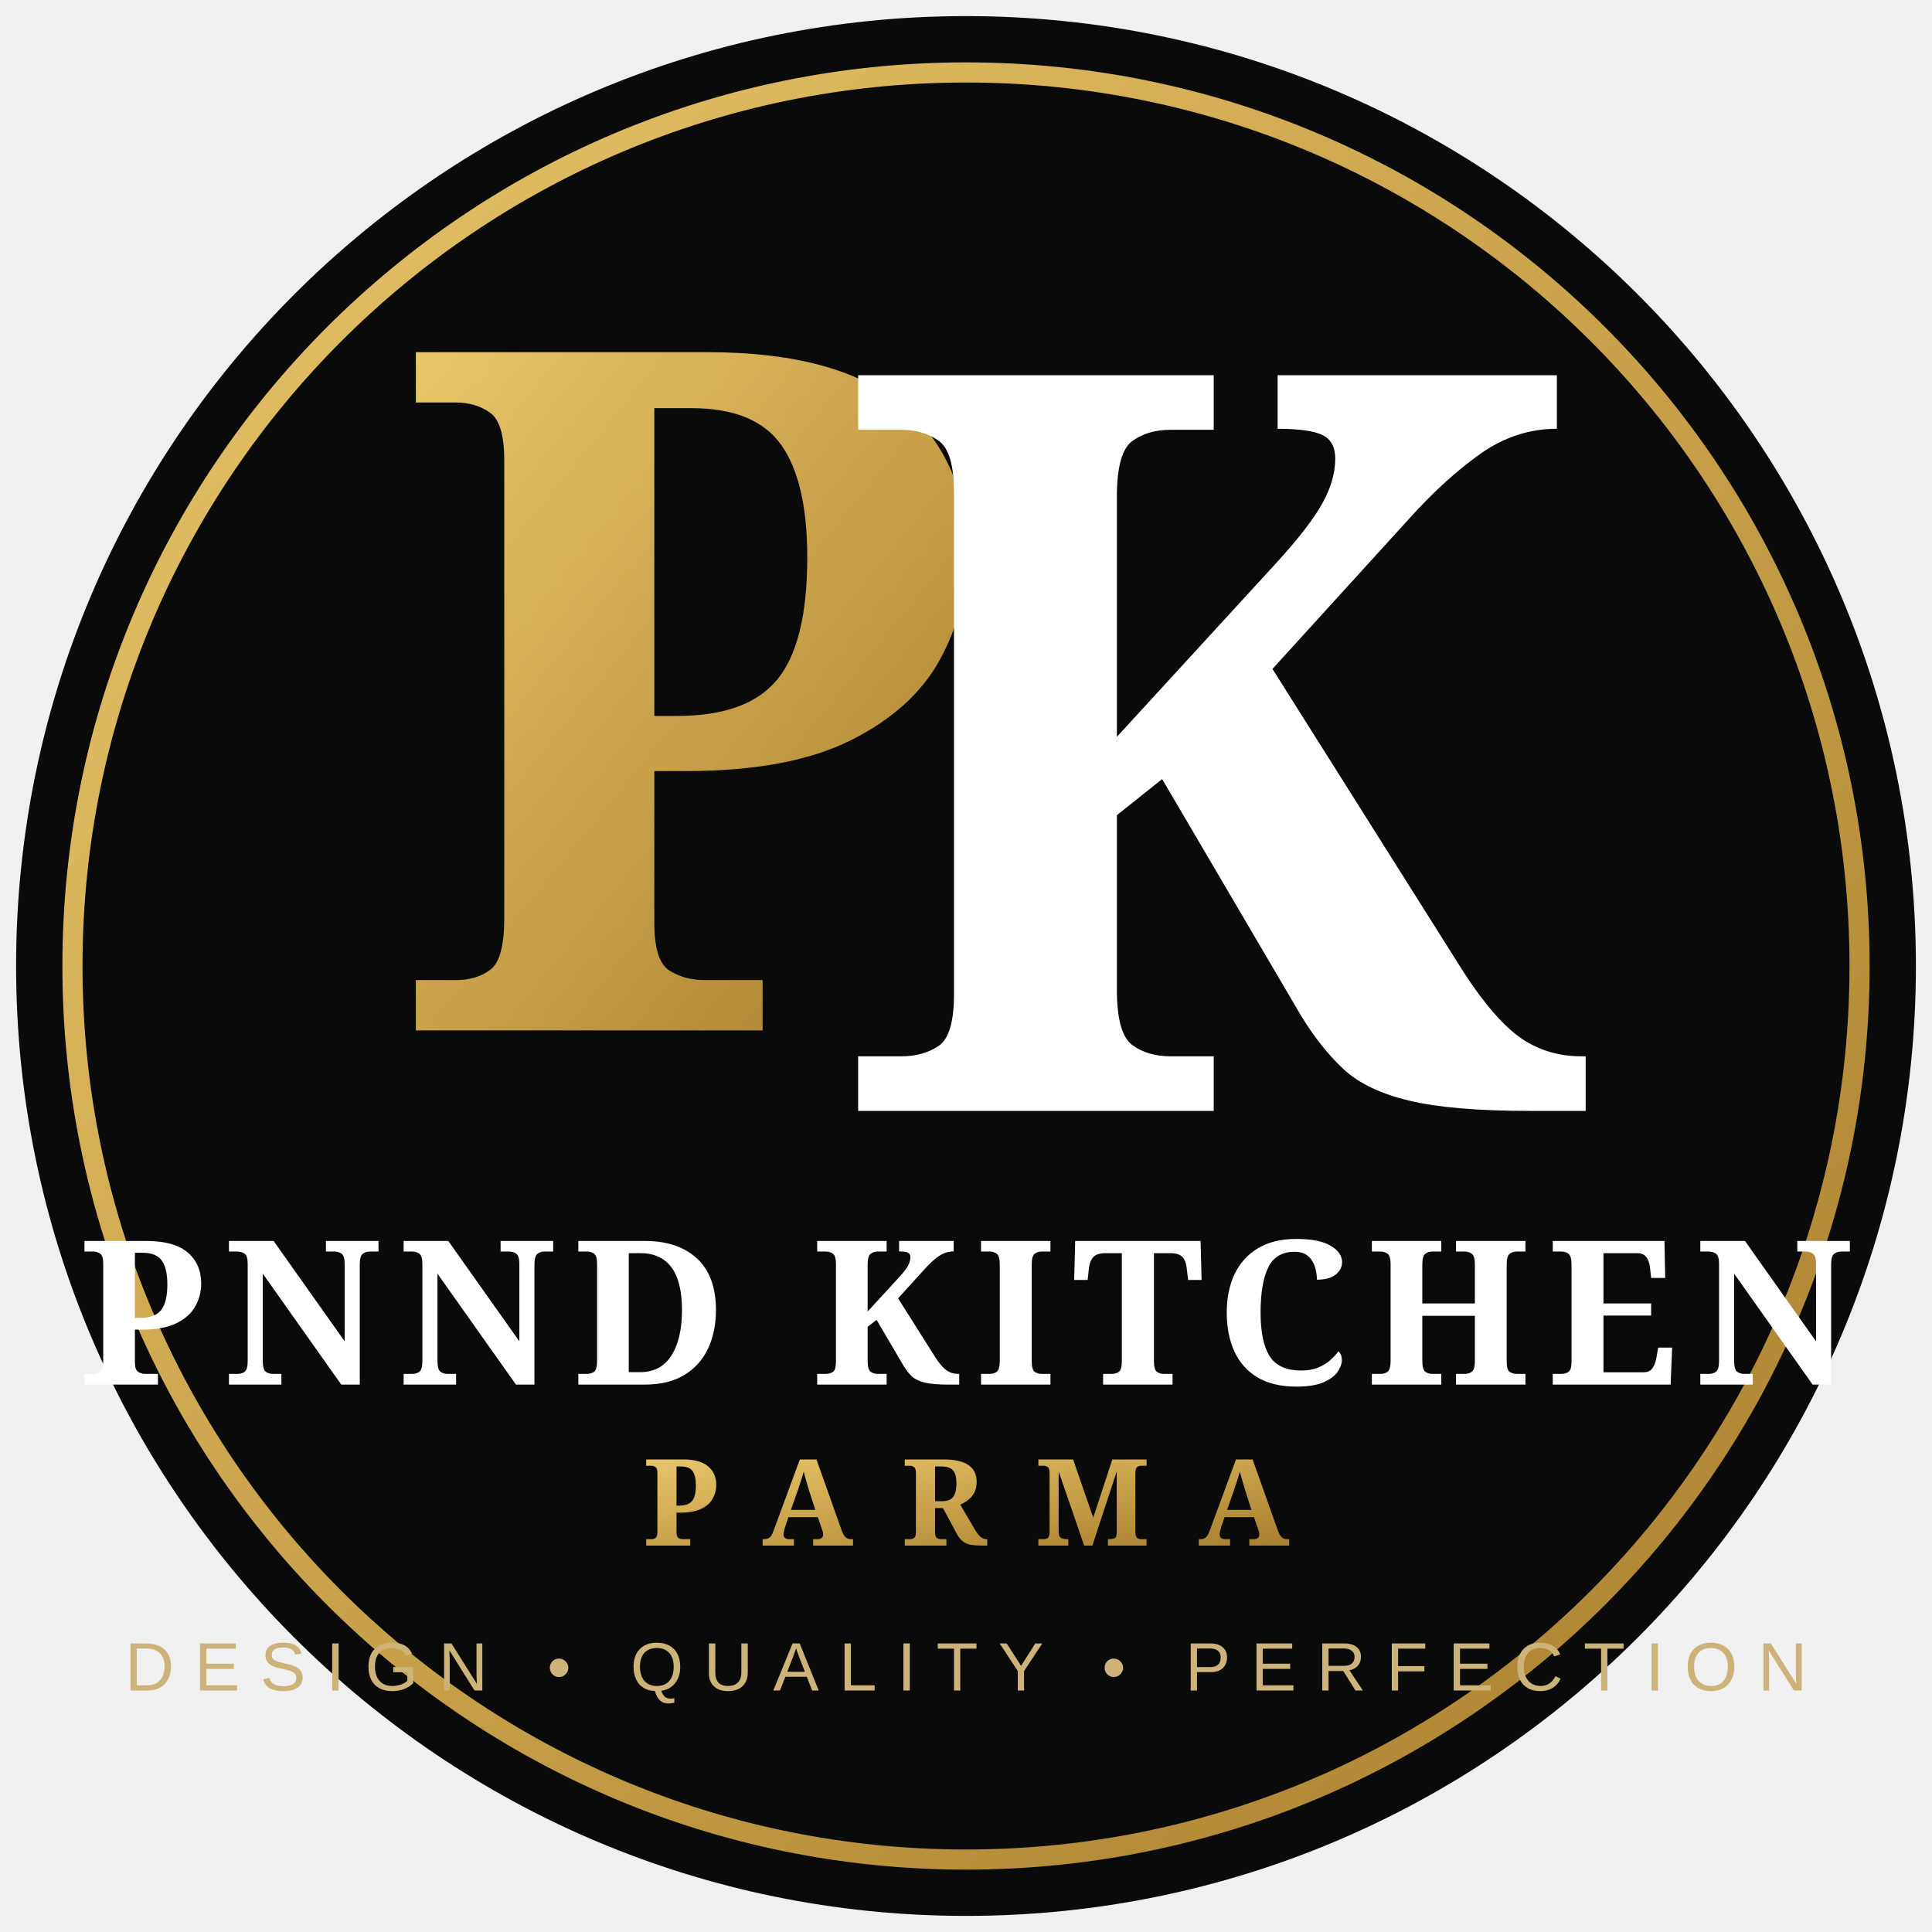
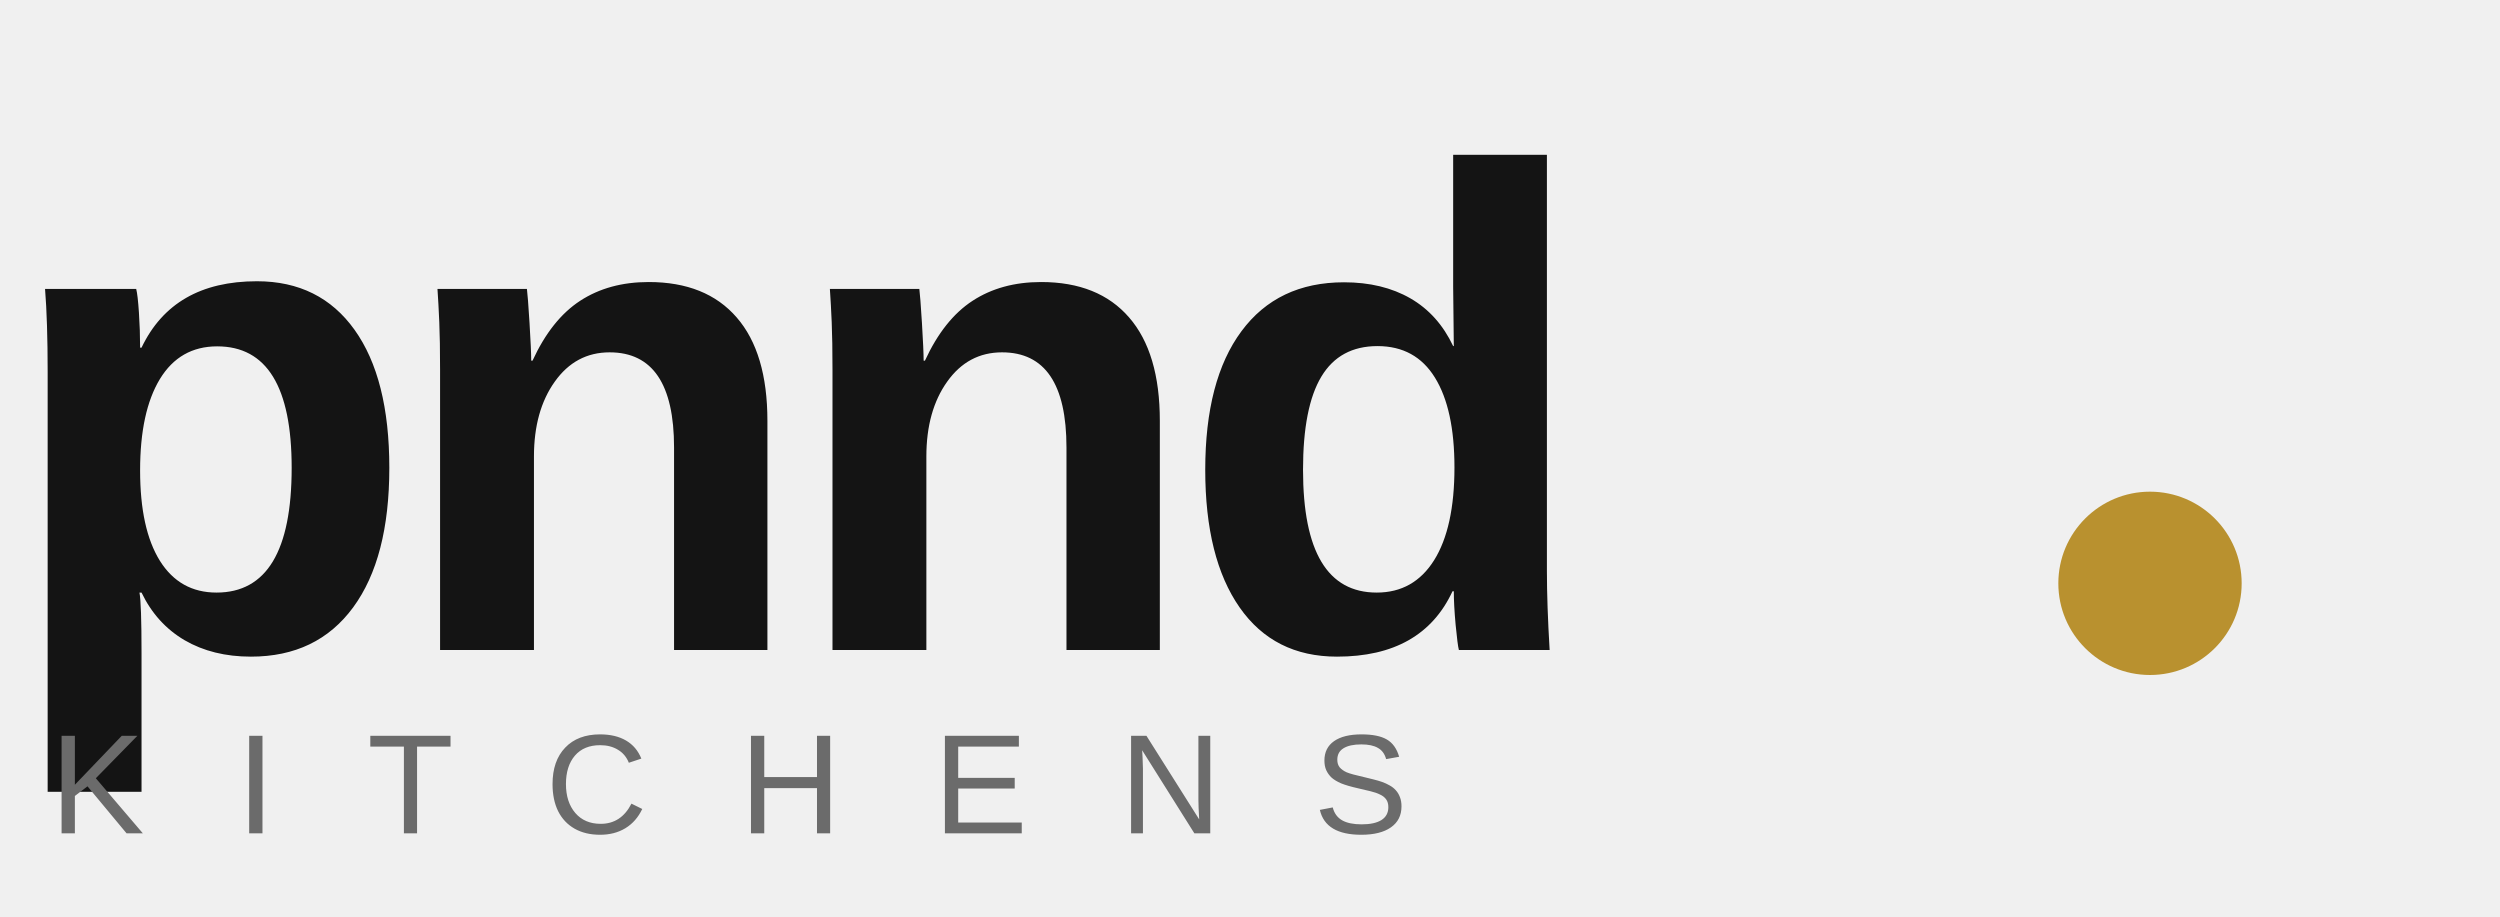
- <svg xmlns="http://www.w3.org/2000/svg" viewBox="0 0 240 240" role="img" aria-label="PNND Kitchen Parma">
-   <defs>
-     <linearGradient id="gold" x1="0" y1="0" x2="1" y2="1">
-       <stop offset="0" stop-color="#e7c66a" />
-       <stop offset="0.5" stop-color="#c9a24b" />
-       <stop offset="1" stop-color="#a87f2e" />
-     </linearGradient>
-   </defs>
-   <circle cx="120" cy="120" r="118" fill="#0a0a0a" />
-   <circle cx="120" cy="120" r="111" fill="none" stroke="url(#gold)" stroke-width="2.5" />
-   <g font-family="'Cormorant Garamond', Georgia, serif" font-weight="700">
-     <text x="86" y="128" font-size="118" fill="url(#gold)" text-anchor="middle">P</text>
-     <text x="150" y="138" font-size="128" fill="#ffffff" text-anchor="middle">K</text>
-   </g>
-   <text x="120" y="172" font-size="25" letter-spacing="2" fill="#ffffff" text-anchor="middle" font-family="'Cormorant Garamond', Georgia, serif" font-weight="700">PNND KITCHEN</text>
-   <g stroke="url(#gold)" stroke-width="1.4">
-     <line x1="58" y1="186" x2="92" y2="186" />
-     <line x1="148" y1="186" x2="182" y2="186" />
-   </g>
-   <text x="120" y="192" font-size="15" letter-spacing="6" fill="url(#gold)" text-anchor="middle" font-family="'Cormorant Garamond', Georgia, serif" font-weight="600">PARMA</text>
-   <text x="120" y="210" font-size="8.5" letter-spacing="2.5" fill="#cdb27a" text-anchor="middle" font-family="'Montserrat', Arial, sans-serif" font-weight="500">DESIGN • QUALITY • PERFECTION</text>
+ <svg xmlns="http://www.w3.org/2000/svg" viewBox="0 0 300 110" role="img" aria-label="PNND Kitchens">
+   <text x="0" y="78" font-family="'Poppins','Montserrat',Arial,sans-serif" font-weight="700" font-size="82" letter-spacing="-3" fill="#141414">pnnd</text>
+   <circle cx="258" cy="70" r="11" fill="#b9912f" />
+   <text x="6" y="100" font-family="'Poppins',Arial,sans-serif" font-weight="400" font-size="17" letter-spacing="11" fill="#6b6b6b">KITCHENS</text>
</svg>
